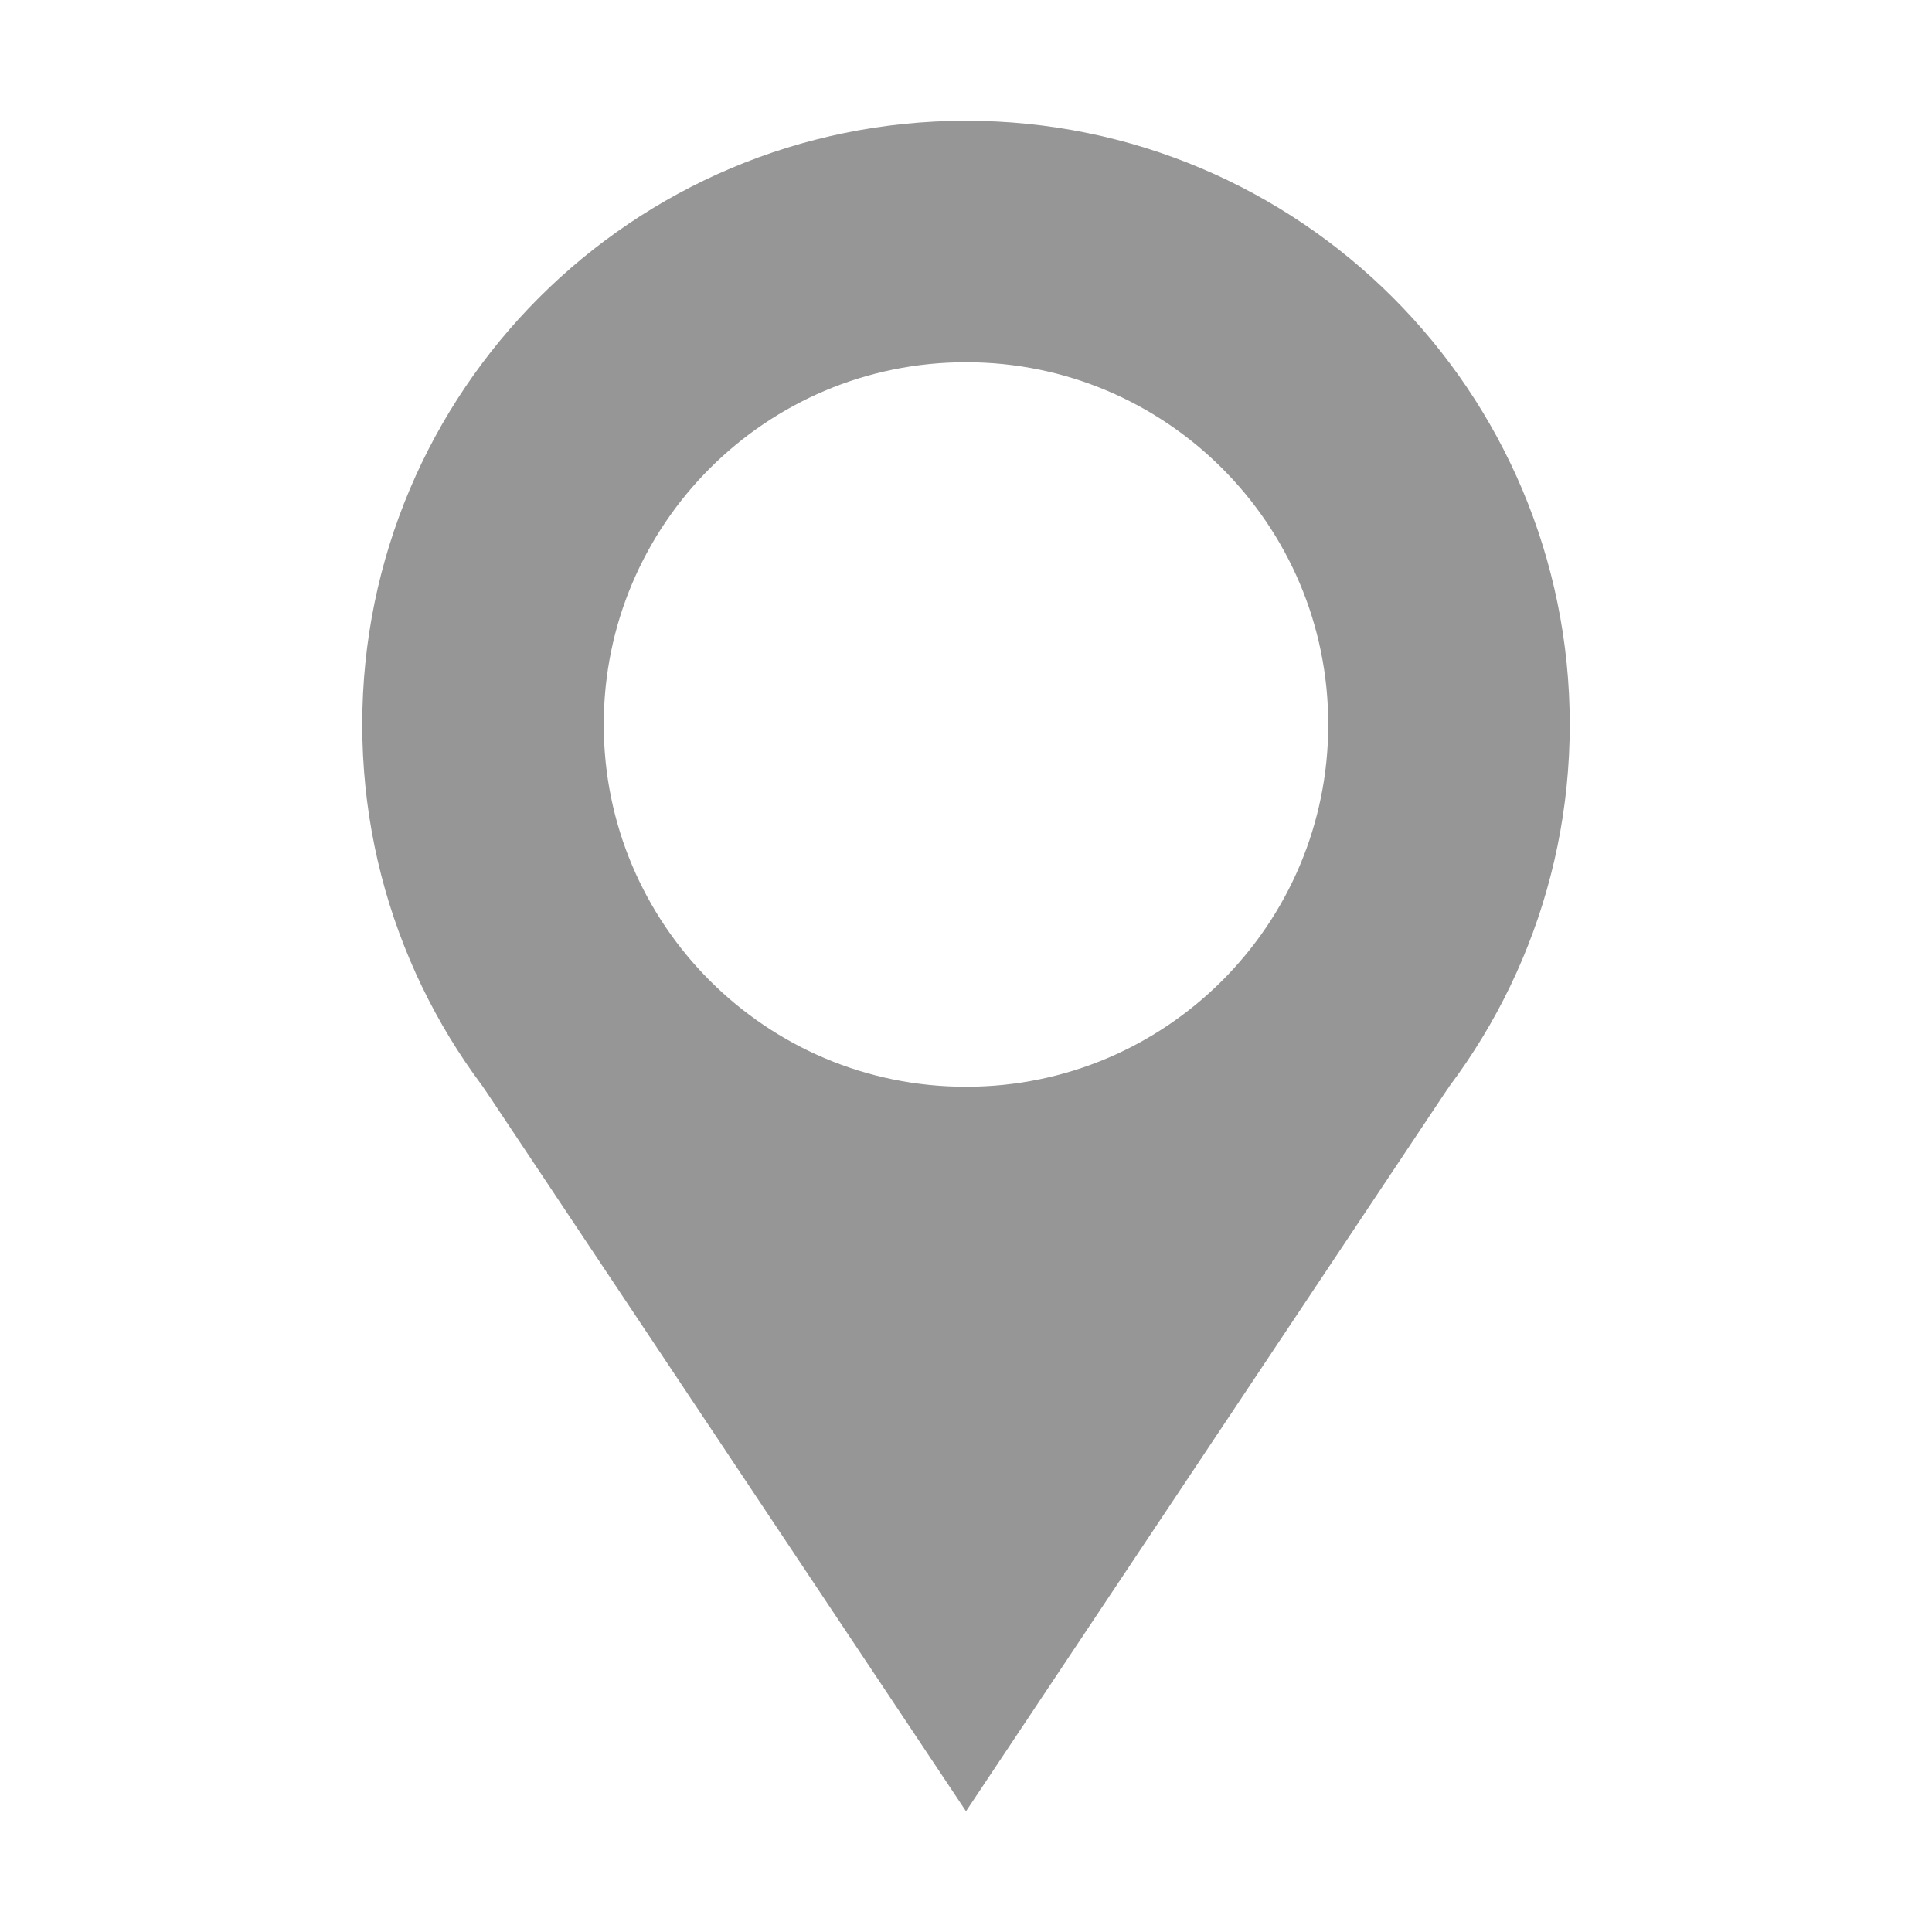
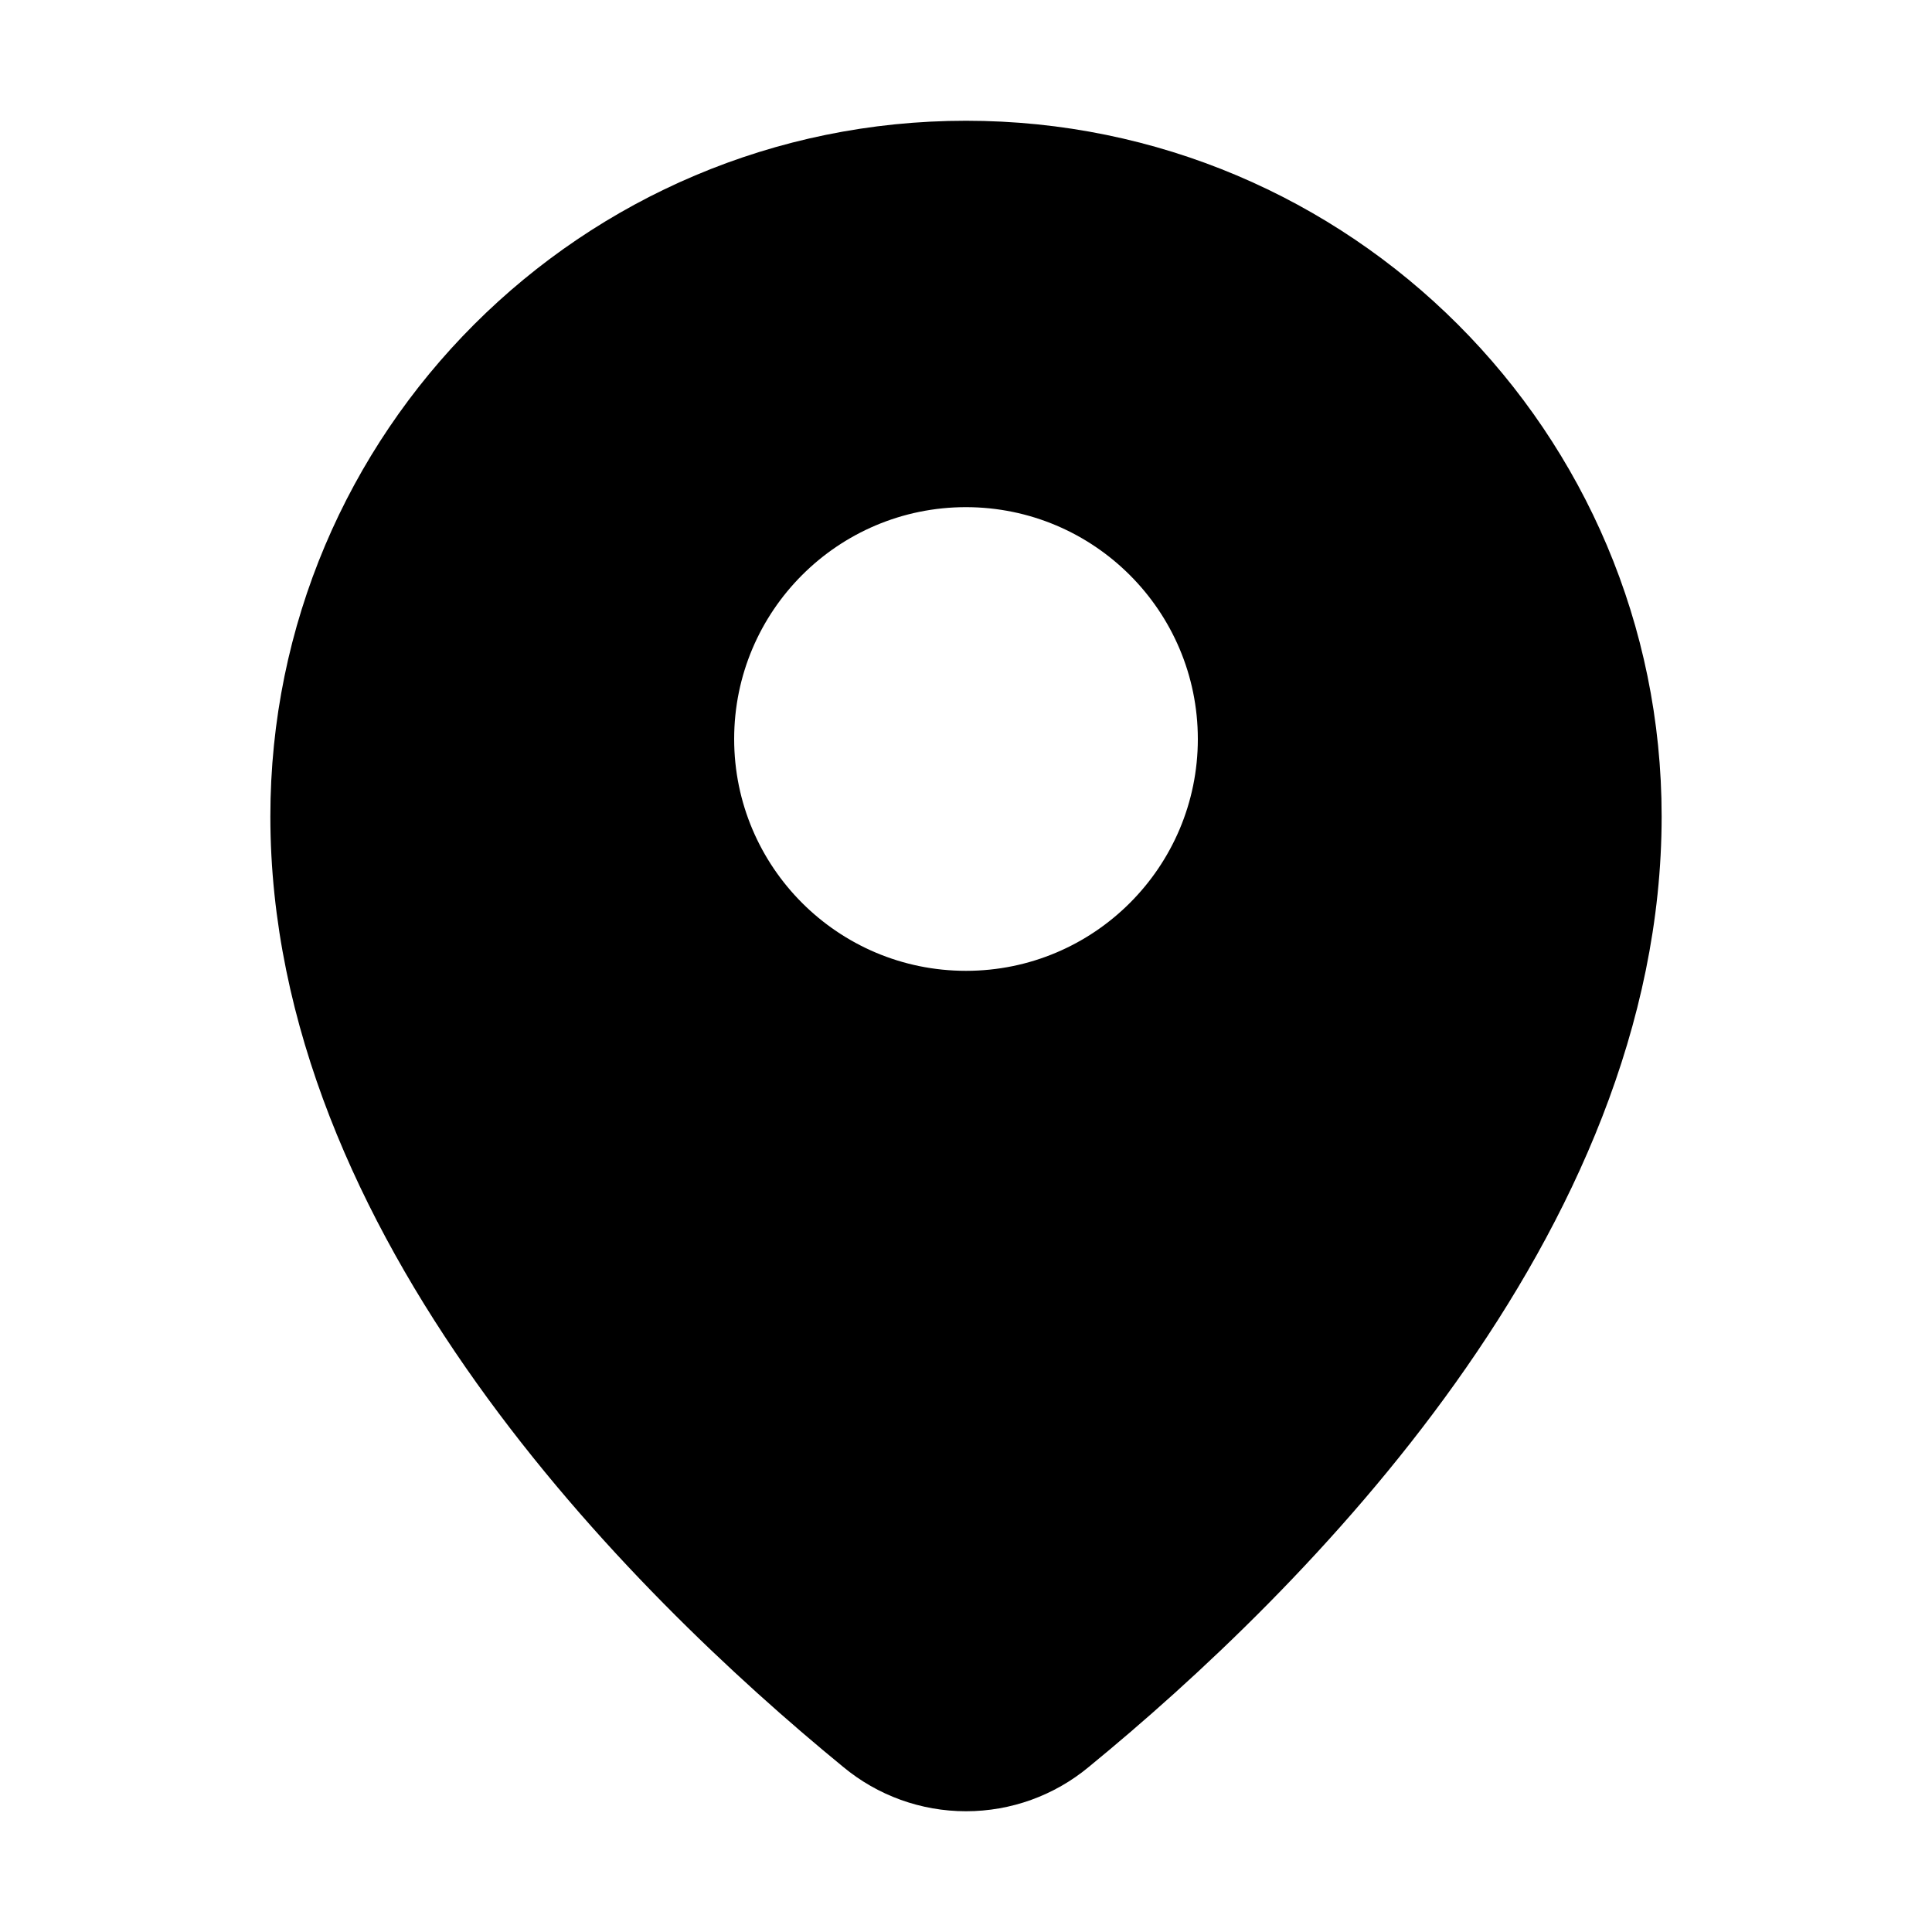
- <svg xmlns="http://www.w3.org/2000/svg" viewBox="0 0 16 16" width="16" version="1.1" height="16">
-   <circle stroke-width="2" stroke="#969696" cy="6" cx="8" r="4" fill="none" />
-   <path fill="#969696" d="m4 9h8l-4 6z" />
+ <svg xmlns="http://www.w3.org/2000/svg" width="16" height="16" viewBox="0 0 16 16">
+   <path d="M8 15c-.372 0-.732-.13-1.018-.368-1.771-1.451-4.743-4.404-4.743-7.871C2.239 3.579 4.818 1 8 1s5.761 2.579 5.761 5.761c0 3.467-2.972 6.42-4.743 7.871C8.732 14.87 8.372 15 8 15zM8 4.2c-1.06 0-1.92.86-1.92 1.92S6.94 8.04 8 8.04s1.92-.86 1.92-1.92C9.919 5.06 9.06 4.201 8 4.2z" />
</svg>
